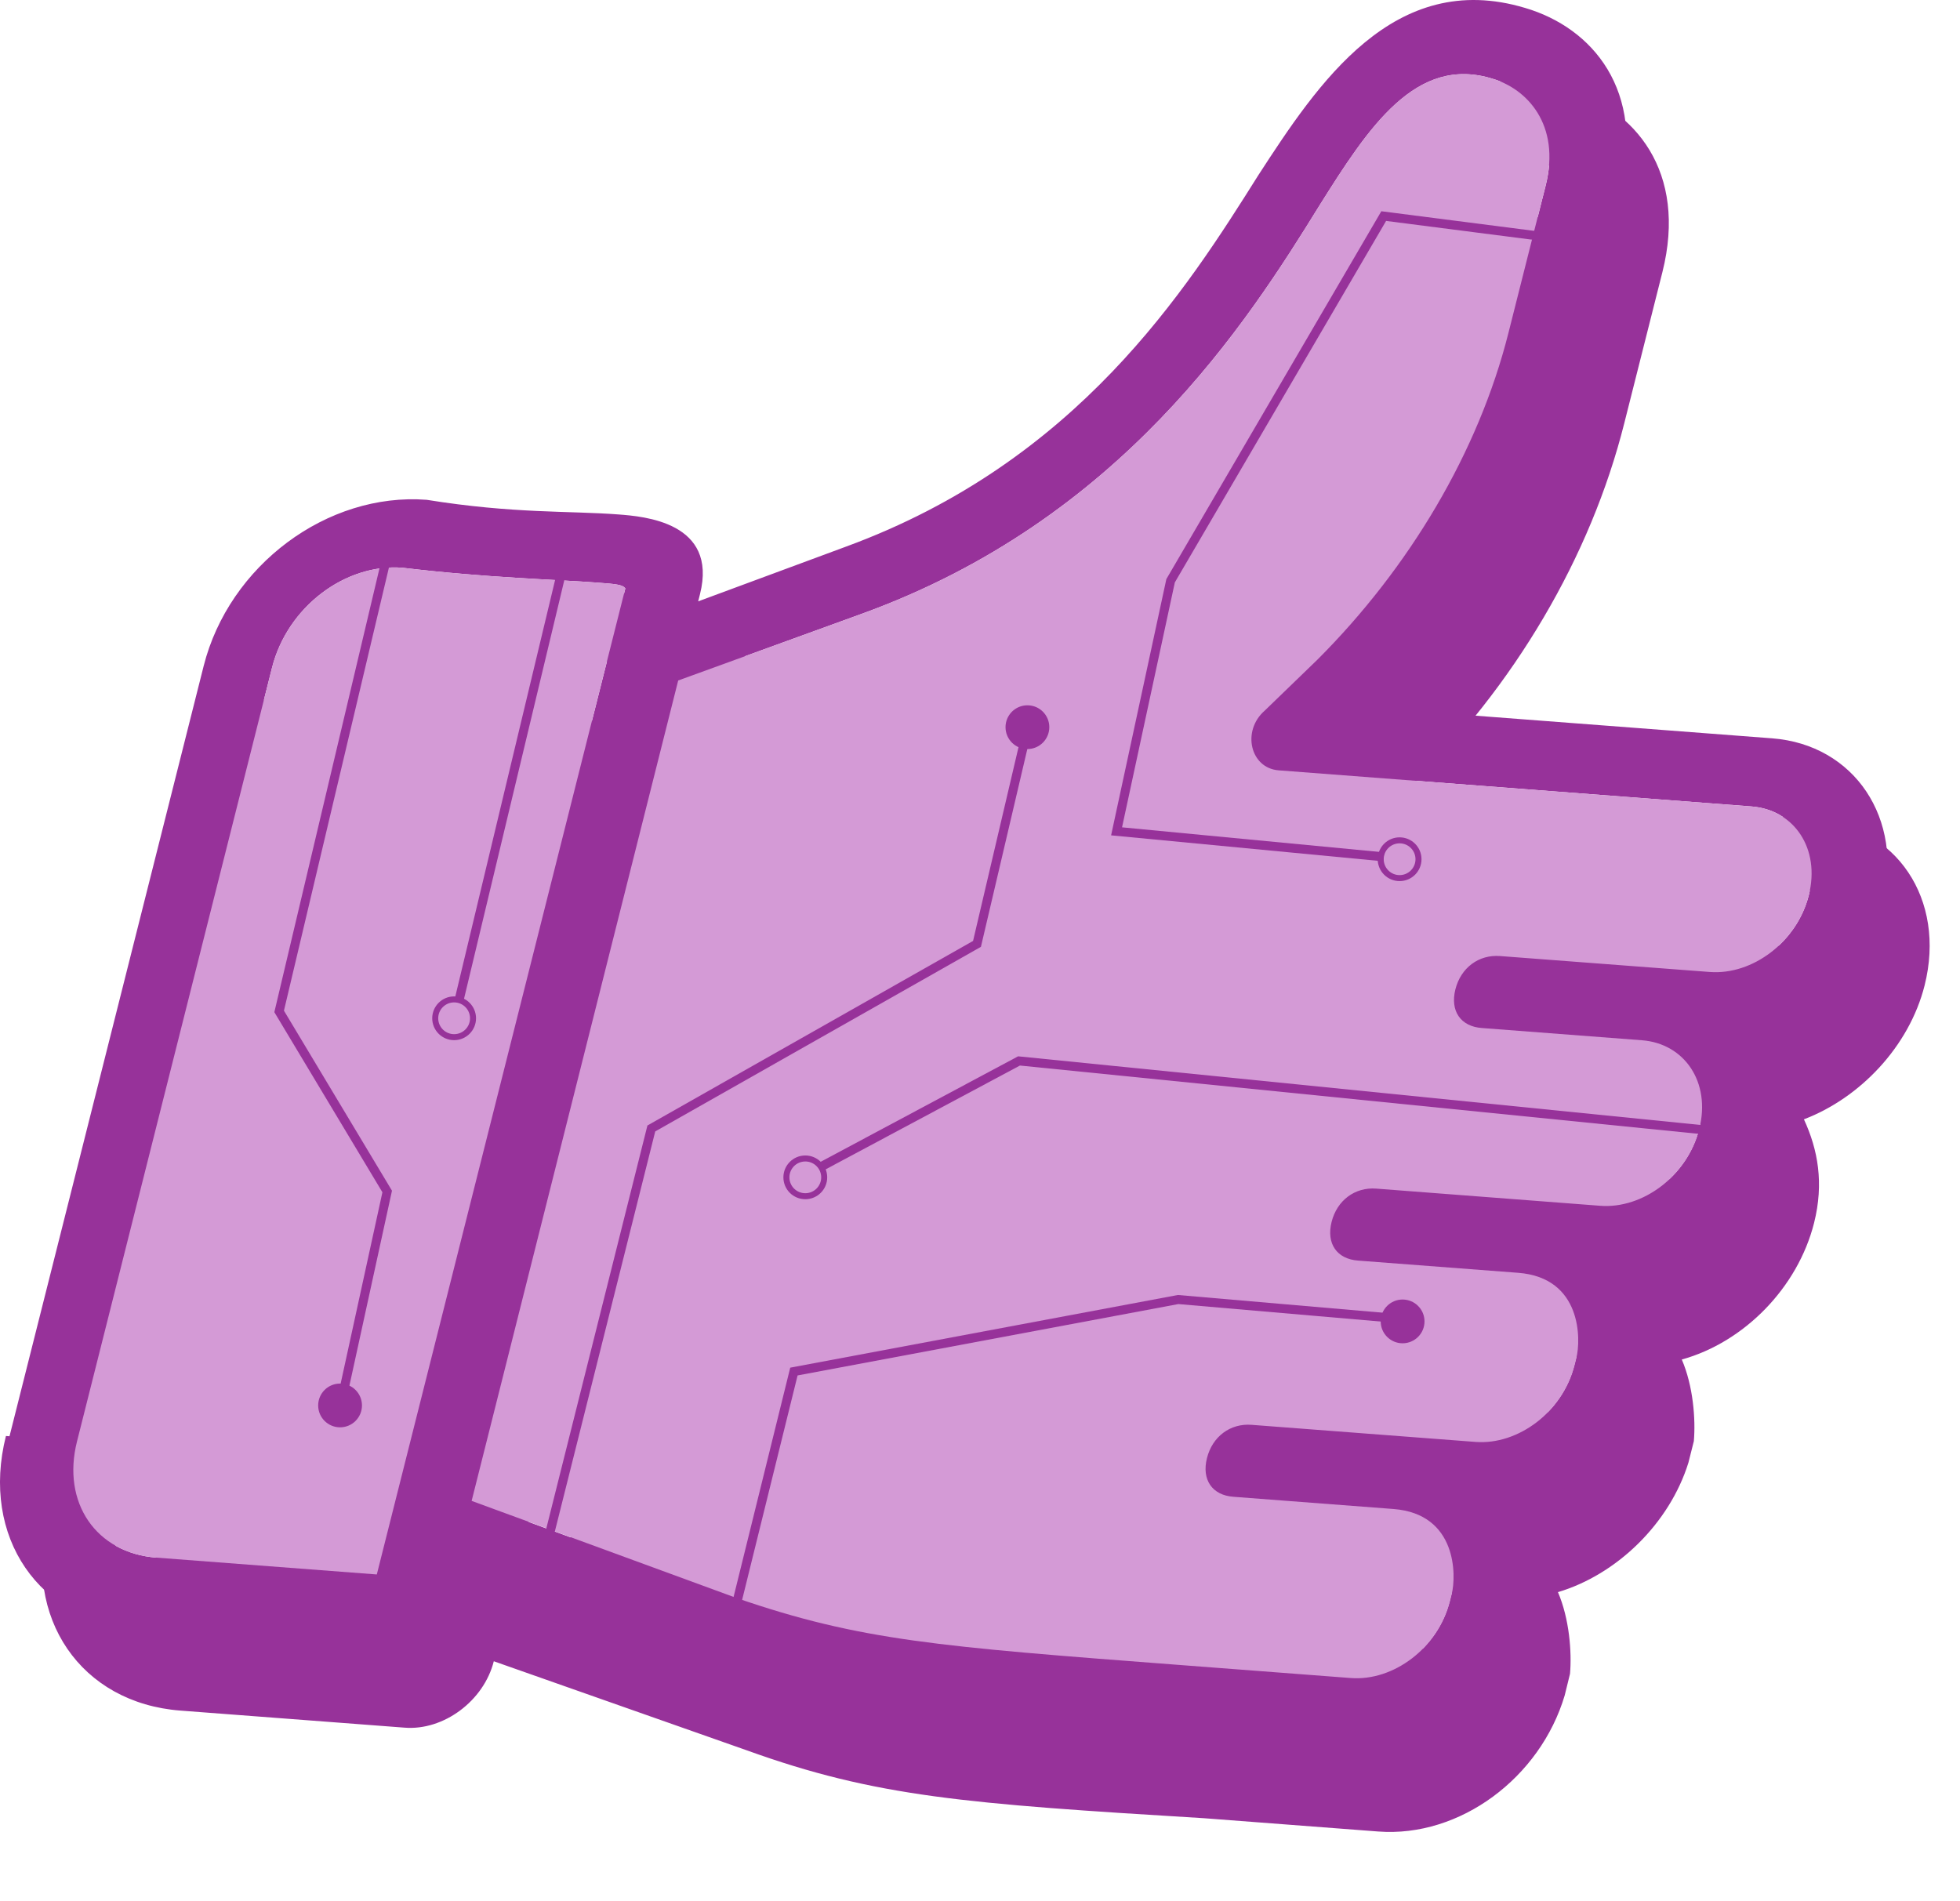
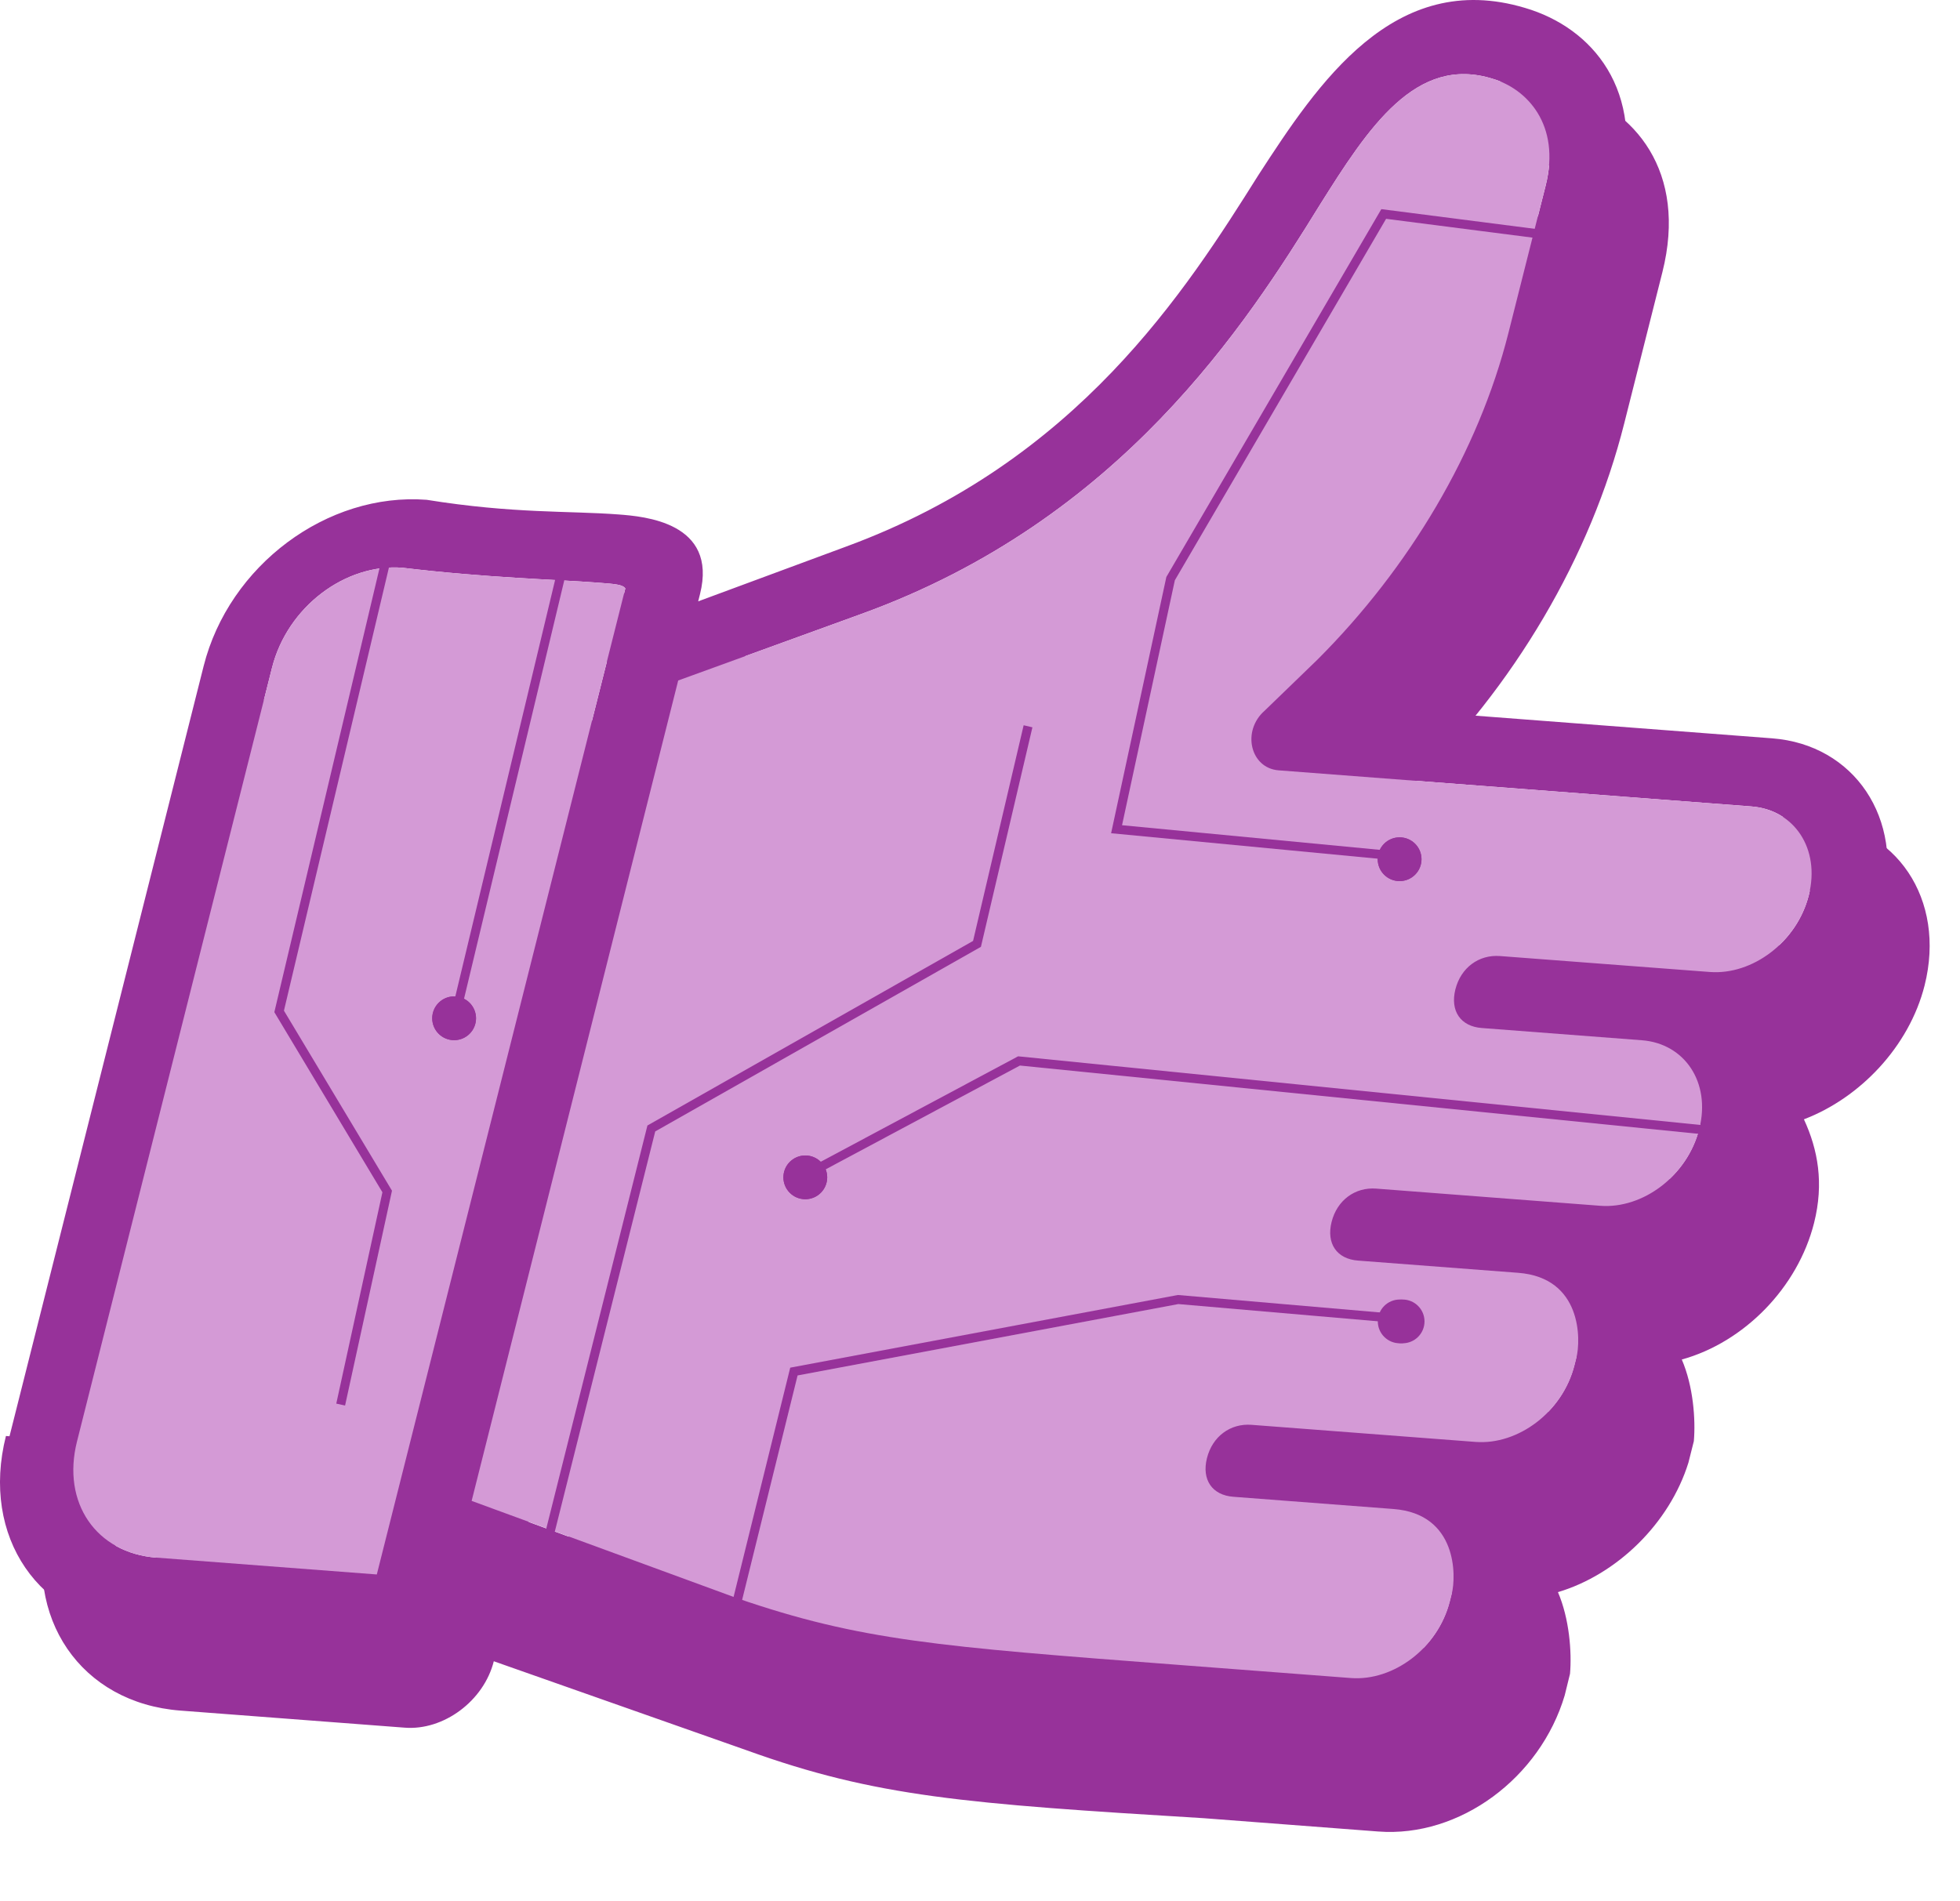
- <svg xmlns="http://www.w3.org/2000/svg" width="100" height="97" viewBox="0 0 100 97" fill="none">
-   <path d="M80.225 56.067C79.139 55.984 78.226 56.663 77.948 57.765C77.67 58.867 78.211 59.663 79.305 59.74L87.465 60.364C89.636 60.529 90.993 62.504 90.391 64.891C89.788 67.277 87.513 68.976 85.337 68.81L73.907 67.939C72.821 67.856 71.907 68.535 71.63 69.637C71.353 70.739 71.892 71.535 72.987 71.612L81.147 72.234C84.412 72.484 84.352 75.66 84.12 76.579L84.028 76.947C83.425 79.332 81.15 81.031 78.972 80.864L67.548 79.992C66.462 79.908 65.549 80.587 65.273 81.689C64.996 82.791 65.534 83.587 66.629 83.664L74.79 84.288C78.054 84.537 77.993 87.715 77.762 88.625L77.669 88.992C77.068 91.379 74.791 93.076 72.615 92.911L63.73 92.233C51.58 91.305 47.585 91.001 41.294 88.836L27.75 83.877L38.296 42.01L47.657 38.607C60.878 33.816 67.278 23.823 71.029 17.746C73.498 13.815 75.921 10.073 79.861 11.309C81.582 11.815 83.341 13.634 82.554 16.755L80.655 24.283C79.127 30.343 75.607 36.25 70.912 40.946L68.222 43.542C67.039 44.575 67.481 46.479 68.933 46.59L93.052 48.432C95.223 48.599 96.58 50.574 95.977 52.962C95.375 55.35 93.1 57.046 90.924 56.879L80.225 56.067Z" fill="#97329A" />
-   <path d="M24.223 36.257C28.529 36.772 32.02 36.852 34.196 37.018C35.103 37.087 35.467 37.116 35.601 37.312L22.922 87.625L22.741 87.61L11.673 86.765C8.592 86.529 6.834 83.964 7.621 80.842L17.575 41.364C18.356 38.241 21.317 36.036 24.223 36.257Z" fill="#97329A" />
-   <path d="M21.37 84.47L34.05 34.152C33.914 33.956 33.552 33.927 32.645 33.858C30.474 33.691 26.977 33.611 22.671 33.096C19.769 32.876 16.809 35.081 16.024 38.204L6.074 77.688C5.287 80.805 7.045 83.38 10.126 83.611L21.19 84.455L21.37 84.47ZM82.869 21.604C81.159 28.397 77.269 35.023 71.891 40.23L92.566 41.809C96.736 42.127 99.304 45.875 98.193 50.286C97.406 53.403 94.899 56.023 92.037 57.114C92.754 58.666 93.064 60.375 92.555 62.4C91.722 65.705 88.985 68.49 85.806 69.371C86.39 70.726 86.516 72.419 86.421 73.535L86.143 74.637C85.174 77.746 82.487 80.347 79.487 81.24C80.07 82.596 80.198 84.29 80.103 85.405L79.832 86.507C78.585 90.709 74.488 93.772 70.317 93.454L61.431 92.776C49.234 92.032 44.7 91.692 38.096 89.31L25.194 84.767C24.685 86.788 22.635 88.315 20.642 88.155L9.201 87.284C4.123 86.895 1.151 82.551 2.447 77.411L2.629 77.425L12.533 38.129C13.829 32.987 18.836 29.253 23.914 29.64C28.355 30.353 31.168 30.195 33.708 30.388C34.977 30.485 38.786 30.776 37.86 34.448L37.767 34.815L45.311 32.023C57.125 27.686 62.656 18.937 66.36 13.047C69.376 8.411 73.26 2.531 79.962 4.54C83.404 5.551 86.11 8.752 84.815 13.892L82.869 21.604ZM65.993 76.836L77.418 77.708C79.589 77.875 81.871 76.176 82.473 73.791L82.565 73.424C82.797 72.505 82.857 69.328 79.593 69.078L71.432 68.456C70.347 68.372 69.804 67.583 70.076 66.481C70.347 65.379 71.264 64.7 72.352 64.783L83.777 65.656C85.948 65.821 88.23 64.124 88.831 61.736C89.432 59.348 88.082 57.374 85.906 57.209L77.757 56.586C76.672 56.503 76.129 55.713 76.401 54.611C76.672 53.509 77.589 52.83 78.677 52.912L89.376 53.726C91.547 53.892 93.829 52.194 94.43 49.809C95.031 47.423 93.681 45.446 91.505 45.279L67.385 43.441C65.934 43.33 65.486 41.425 66.674 40.393L69.365 37.792C74.059 33.095 77.58 27.188 79.107 21.128L81.007 13.601C81.793 10.483 80.034 8.66 78.314 8.155C74.379 6.918 71.951 10.663 69.481 14.591C65.733 20.669 59.333 30.661 46.11 35.452L36.748 38.856L26.203 80.722L39.739 85.686C46.034 87.854 50.024 88.154 62.174 89.082L71.059 89.76C73.23 89.925 75.512 88.228 76.113 85.842L76.207 85.474C76.437 84.558 76.498 81.38 73.234 81.137L65.068 80.507C63.983 80.424 63.44 79.634 63.711 78.532C63.983 77.43 64.905 76.752 65.993 76.836Z" fill="#97329A" />
-   <path d="M96.049 46.152C95.262 49.27 92.754 51.89 89.891 52.982C90.609 54.534 90.918 56.242 90.409 58.268C89.576 61.569 86.84 64.354 83.661 65.228C84.245 66.584 84.371 68.278 84.276 69.393L84.004 70.495C83.036 73.602 80.341 76.203 77.35 77.096C77.933 78.451 78.059 80.145 77.964 81.261L77.677 82.368C76.43 86.578 72.333 89.635 68.162 89.316L59.275 88.638C47.079 87.893 42.547 87.547 35.939 85.171L23.035 80.631C22.526 82.649 20.477 84.178 18.484 84.019L7.057 83.146C1.979 82.759 -0.993 78.415 0.303 73.272L0.485 73.286L10.389 33.99C11.684 28.851 16.692 25.115 21.77 25.503C26.21 26.217 29.024 26.057 31.564 26.251C32.833 26.349 36.639 26.639 35.714 30.317L35.622 30.684L43.166 27.891C54.981 23.554 60.513 14.803 64.216 8.915C67.23 4.275 71.113 -1.604 77.812 0.405C81.254 1.417 83.961 4.619 82.665 9.757L80.722 17.469C79.01 24.264 75.122 30.888 69.744 36.095L90.419 37.674C94.592 37.994 97.159 41.746 96.049 46.152ZM92.286 45.679C92.887 43.291 91.537 41.316 89.359 41.15L65.24 39.307C63.79 39.196 63.341 37.292 64.529 36.261L67.219 33.658C71.913 28.965 75.434 23.055 76.962 16.996L78.861 9.467C79.648 6.35 77.888 4.528 76.167 4.023C72.232 2.785 69.805 6.53 67.337 10.459C63.585 16.535 57.191 26.527 43.962 31.322L34.6 34.722L24.051 76.589L37.588 81.552C43.883 83.721 47.873 84.023 60.023 84.95L68.908 85.628C71.079 85.795 73.361 84.097 73.963 81.708L74.056 81.341C74.286 80.425 74.349 77.246 71.083 77.004L62.924 76.38C61.839 76.298 61.296 75.507 61.567 74.405C61.839 73.303 62.756 72.624 63.844 72.709L75.269 73.58C77.439 73.747 79.721 72.048 80.322 69.663L80.415 69.296C80.647 68.378 80.708 65.2 77.443 64.952L69.283 64.328C68.198 64.244 67.655 63.455 67.926 62.353C68.198 61.251 69.13 60.567 70.215 60.65L81.64 61.522C83.81 61.689 86.092 59.991 86.693 57.604C87.294 55.217 85.945 53.241 83.768 53.076L75.608 52.452C74.522 52.369 73.98 51.579 74.251 50.477C74.522 49.375 75.44 48.696 76.528 48.779L87.228 49.592C89.408 49.763 91.683 48.065 92.286 45.679ZM19.225 80.338L31.905 30.026C31.769 29.828 31.408 29.799 30.499 29.73C28.328 29.565 24.832 29.486 20.526 28.969C17.624 28.748 14.664 30.956 13.878 34.076L3.928 73.554C3.143 76.672 4.9 79.247 7.981 79.479L19.044 80.324L19.225 80.338Z" fill="#97329A" />
-   <path d="M89.359 41.15C91.53 41.316 92.887 43.291 92.286 45.679C91.685 48.067 89.408 49.763 87.232 49.596L76.532 48.783C75.447 48.7 74.533 49.38 74.255 50.481C73.977 51.583 74.519 52.379 75.612 52.456L83.772 53.08C85.943 53.245 87.3 55.22 86.698 57.608C86.095 59.996 83.82 61.693 81.644 61.526L70.215 60.65C69.13 60.567 68.217 61.246 67.939 62.348C67.66 63.45 68.202 64.245 69.295 64.323L77.456 64.946C80.72 65.194 80.659 68.373 80.427 69.29L80.335 69.657C79.734 72.043 77.457 73.741 75.281 73.575L63.856 72.703C62.771 72.619 61.858 73.298 61.58 74.4C61.302 75.502 61.843 76.298 62.936 76.375L71.096 76.998C74.361 77.248 74.299 80.426 74.068 81.336L73.976 81.703C73.373 84.091 71.097 85.789 68.921 85.623L60.036 84.945C47.885 84.018 43.891 83.713 37.6 81.547L24.063 76.584L34.602 34.722L43.963 31.322C57.191 26.527 63.585 16.536 67.335 10.459C69.803 6.529 72.226 2.785 76.164 4.023C77.886 4.528 79.645 6.347 78.859 9.467L76.959 16.996C75.431 23.055 71.911 28.965 67.217 33.658L64.526 36.261C63.343 37.292 63.787 39.196 65.237 39.307L89.359 41.15Z" fill="#D49AD6" />
-   <path d="M31.904 30.026L19.225 80.338L19.044 80.324L7.98 79.479C4.899 79.244 3.142 76.676 3.928 73.554L13.877 34.076C14.664 30.958 17.624 28.748 20.524 28.968C24.831 29.486 28.321 29.565 30.497 29.73C31.413 29.799 31.77 29.828 31.904 30.026Z" fill="#D49AD6" />
-   <path fill-rule="evenodd" clip-rule="evenodd" d="M19.532 28.278L19.979 28.384L14.487 51.57L19.999 60.756L17.606 71.718L17.157 71.62L19.511 60.836L13.997 51.646L19.532 28.278Z" fill="#97329A" />
-   <path fill-rule="evenodd" clip-rule="evenodd" d="M23.207 50.942L28.49 28.89L28.937 28.997L23.654 51.049L23.207 50.942Z" fill="#97329A" />
-   <path fill-rule="evenodd" clip-rule="evenodd" d="M52.674 37.112L50.047 48.313L33.43 57.732L28.094 78.999L27.648 78.887L33.032 57.429L49.646 48.012L52.227 37.007L52.674 37.112Z" fill="#97329A" />
-   <path fill-rule="evenodd" clip-rule="evenodd" d="M70.476 10.779L78.973 11.87L78.914 12.326L70.719 11.273L59.941 29.717L57.247 42.215L70.619 43.493L70.576 43.95L56.689 42.624L59.508 29.548L70.476 10.779Z" fill="#97329A" />
-   <path fill-rule="evenodd" clip-rule="evenodd" d="M51.944 53.899L88.538 57.581L88.492 58.039L52.038 54.37L42.069 59.697L41.852 59.292L51.944 53.899Z" fill="#97329A" />
-   <path fill-rule="evenodd" clip-rule="evenodd" d="M60.096 66.078L72.531 67.153L72.492 67.61L60.119 66.541L40.693 70.183L37.512 83.057L37.066 82.947L40.318 69.786L60.096 66.078Z" fill="#97329A" />
-   <path d="M72.679 67.426C72.679 68.042 72.178 68.542 71.561 68.542C70.944 68.542 70.444 68.042 70.444 67.426C70.444 66.809 70.944 66.309 71.561 66.309C72.178 66.309 72.679 66.809 72.679 67.426Z" fill="#97329A" />
-   <path d="M53.536 37.104C53.536 37.721 53.036 38.221 52.419 38.221C51.802 38.221 51.302 37.721 51.302 37.104C51.302 36.488 51.802 35.988 52.419 35.988C53.036 35.988 53.536 36.488 53.536 37.104Z" fill="#97329A" />
-   <path d="M18.468 71.714C18.468 72.33 17.967 72.83 17.35 72.83C16.733 72.83 16.233 72.33 16.233 71.714C16.233 71.097 16.733 70.597 17.35 70.597C17.967 70.597 18.468 71.097 18.468 71.714Z" fill="#97329A" />
-   <path fill-rule="evenodd" clip-rule="evenodd" d="M23.17 52.769C23.618 52.769 23.981 52.406 23.981 51.959C23.981 51.511 23.618 51.148 23.17 51.148C22.721 51.148 22.358 51.511 22.358 51.959C22.358 52.406 22.721 52.769 23.17 52.769ZM23.17 53.075C23.787 53.075 24.287 52.575 24.287 51.959C24.287 51.342 23.787 50.842 23.17 50.842C22.552 50.842 22.052 51.342 22.052 51.959C22.052 52.575 22.552 53.075 23.17 53.075Z" fill="#97329A" />
-   <path fill-rule="evenodd" clip-rule="evenodd" d="M71.408 44.653C71.857 44.653 72.219 44.289 72.219 43.842C72.219 43.395 71.857 43.032 71.408 43.032C70.96 43.032 70.597 43.395 70.597 43.842C70.597 44.289 70.96 44.653 71.408 44.653ZM71.408 44.959C72.025 44.959 72.526 44.459 72.526 43.842C72.526 43.226 72.025 42.726 71.408 42.726C70.791 42.726 70.291 43.226 70.291 43.842C70.291 44.459 70.791 44.959 71.408 44.959Z" fill="#97329A" />
-   <path fill-rule="evenodd" clip-rule="evenodd" d="M41.087 60.885C41.535 60.885 41.898 60.522 41.898 60.075C41.898 59.628 41.535 59.265 41.087 59.265C40.638 59.265 40.276 59.628 40.276 60.075C40.276 60.522 40.638 60.885 41.087 60.885ZM41.087 61.191C41.704 61.191 42.204 60.692 42.204 60.075C42.204 59.459 41.704 58.959 41.087 58.959C40.469 58.959 39.969 59.459 39.969 60.075C39.969 60.692 40.469 61.191 41.087 61.191Z" fill="#97329A" />
+ <svg xmlns="http://www.w3.org/2000/svg" id="eyz443s9t7ch1" viewBox="0 0 100 97" shape-rendering="geometricPrecision" text-rendering="geometricPrecision">
+   <style>#eyz443s9t7ch18_to {animation: eyz443s9t7ch18_to__to 1000ms linear infinite normal forwards}@keyframes eyz443s9t7ch18_to__to { 0% {transform: translate(-30.4746px,-7.3507px);animation-timing-function: cubic-bezier(0.55,0.085,0.68,0.53)} 30% {transform: translate(-19.35505px,-13.2342px)} 50% {transform: translate(15.859px,-9.5836px)} 100% {transform: translate(15.859px,-9.5836px)} }#eyz443s9t7ch19_to {animation: eyz443s9t7ch19_to__to 1000ms linear infinite normal forwards}@keyframes eyz443s9t7ch19_to__to { 0% {transform: translate(-0.1475px,0px)} 20% {transform: translate(-0.1475px,0px);animation-timing-function: cubic-bezier(0.55,0.085,0.68,0.53)} 30% {transform: translate(-11.20163px,-1.381766px);animation-timing-function: cubic-bezier(0.55,0.085,0.68,0.53)} 50% {transform: translate(-30.96089px,2.625357px);animation-timing-function: cubic-bezier(0.55,0.085,0.68,0.53)} 70% {transform: translate(-34.13895px,15.75214px)} 100% {transform: translate(-34.13895px,15.75214px)} }#eyz443s9t7ch20_to {animation: eyz443s9t7ch20_to__to 1000ms linear infinite normal forwards}@keyframes eyz443s9t7ch20_to__to { 0% {transform: translate(-0.1529px,-23.5834px)} 10% {transform: translate(-0.1529px,-23.5834px);animation-timing-function: cubic-bezier(0.55,0.085,0.68,0.53)} 20% {transform: translate(-14.87225px,-25.8163px)} 30% {transform: translate(-11.82033px,-37.4195px)} 50% {transform: translate(-1.042549px,-56.48788px)} 60% {transform: translate(6.833519px,-55.24429px)} 100% {transform: translate(6.833519px,-55.24429px)} }#eyz443s9t7ch21_to {animation: eyz443s9t7ch21_to__to 1000ms linear infinite normal forwards}@keyframes eyz443s9t7ch21_to__to { 0% {transform: translate(-48.3917px,-15.4671px);animation-timing-function: cubic-bezier(0.55,0.085,0.68,0.53)} 50% {transform: translate(-42.7954px,-37.4195px)} 100% {transform: translate(-42.7954px,-37.4195px)} }</style>
+   <path id="eyz443s9t7ch2" d="M80.225,56.067C79.139,55.984,78.226,56.663,77.948,57.765C77.67,58.867,78.211,59.663,79.305,59.74L87.465,60.364C89.636,60.529,90.993,62.504,90.391,64.891C89.788,67.277,87.513,68.976,85.337,68.81L73.907,67.939C72.821,67.856,71.907,68.535,71.63,69.637C71.353,70.739,71.892,71.535,72.987,71.612L81.147,72.234C84.412,72.484,84.352,75.66,84.12,76.579L84.028,76.947C83.425,79.332,81.15,81.031,78.972,80.864L67.548,79.992C66.462,79.908,65.549,80.587,65.273,81.689C64.996,82.791,65.534,83.587,66.629,83.664L74.79,84.288C78.054,84.537,77.993,87.715,77.762,88.625L77.669,88.992C77.068,91.379,74.791,93.076,72.615,92.911L63.73,92.233C51.58,91.305,47.585,91.001,41.294,88.836L27.75,83.877L38.296,42.01L47.657,38.607C60.878,33.816,67.278,23.823,71.029,17.746C73.498,13.815,75.921,10.073,79.861,11.309C81.582,11.815,83.341,13.634,82.554,16.755L80.655,24.283C79.127,30.343,75.607,36.25,70.912,40.946L68.222,43.542C67.039,44.575,67.481,46.479,68.933,46.59L93.052,48.432C95.223,48.599,96.58,50.574,95.977,52.962C95.375,55.35,93.1,57.046,90.924,56.879L80.225,56.067Z" transform="matrix(1 0 0 1 -0.1021 -0.03656791)" fill="rgb(151,50,154)" stroke="none" stroke-width="1" />
+   <path id="eyz443s9t7ch3" d="M24.223,36.257C28.529,36.772,32.02,36.852,34.196,37.018C35.103,37.087,35.467,37.116,35.601,37.312L22.922,87.625L22.741,87.61L11.673,86.765C8.592,86.529,6.834,83.964,7.621,80.842L17.575,41.364C18.356,38.241,21.317,36.036,24.223,36.257Z" fill="rgb(151,50,154)" stroke="none" stroke-width="1" />
+   <path id="eyz443s9t7ch4" d="M21.37,84.47L34.05,34.152C33.914,33.956,33.552,33.927,32.645,33.858C30.474,33.691,26.977,33.611,22.671,33.096C19.769,32.876,16.809,35.081,16.024,38.204L6.074,77.688C5.287,80.805,7.045,83.38,10.126,83.611L21.19,84.455L21.37,84.47ZM82.869,21.604C81.159,28.397,77.269,35.023,71.891,40.23L92.566,41.809C96.736,42.127,99.304,45.875,98.193,50.286C97.406,53.403,94.899,56.023,92.037,57.114C92.754,58.666,93.064,60.375,92.555,62.4C91.722,65.705,88.985,68.49,85.806,69.371C86.39,70.726,86.516,72.419,86.421,73.535L86.143,74.637C85.174,77.746,82.487,80.347,79.487,81.24C80.07,82.596,80.198,84.29,80.103,85.405L79.832,86.507C78.585,90.709,74.488,93.772,70.317,93.454L61.431,92.776C49.234,92.032,44.7,91.692,38.096,89.31L25.194,84.767C24.685,86.788,22.635,88.315,20.642,88.155L9.201,87.284C4.123,86.895,1.151,82.551,2.447,77.411L2.629,77.425L12.533,38.129C13.829,32.987,18.836,29.253,23.914,29.64C28.355,30.353,31.168,30.195,33.708,30.388C34.977,30.485,38.786,30.776,37.86,34.448L37.767,34.815L45.311,32.023C57.125,27.686,62.656,18.937,66.36,13.047C69.376,8.411,73.26,2.531,79.962,4.54C83.404,5.551,86.11,8.752,84.815,13.892L82.869,21.604ZM65.993,76.836L77.418,77.708C79.589,77.875,81.871,76.176,82.473,73.791L82.565,73.424C82.797,72.505,82.857,69.328,79.593,69.078L71.432,68.456C70.347,68.372,69.804,67.583,70.076,66.481C70.347,65.379,71.264,64.7,72.352,64.783L83.777,65.656C85.948,65.821,88.23,64.124,88.831,61.736C89.432,59.348,88.082,57.374,85.906,57.209L77.757,56.586C76.672,56.503,76.129,55.713,76.401,54.611C76.672,53.509,77.589,52.83,78.677,52.912L89.376,53.726C91.547,53.892,93.829,52.194,94.43,49.809C95.031,47.423,93.681,45.446,91.505,45.279L67.385,43.441C65.934,43.33,65.486,41.425,66.674,40.393L69.365,37.792C74.059,33.095,77.58,27.188,79.107,21.128L81.007,13.601C81.793,10.483,80.034,8.66,78.314,8.155C74.379,6.918,71.951,10.663,69.481,14.591C65.733,20.669,59.333,30.661,46.11,35.452L36.748,38.856L26.203,80.722L39.739,85.686C46.034,87.854,50.024,88.154,62.174,89.082L71.059,89.76C73.23,89.925,75.512,88.228,76.113,85.842L76.207,85.474C76.437,84.558,76.498,81.38,73.234,81.137L65.068,80.507C63.983,80.424,63.44,79.634,63.711,78.532C63.983,77.43,64.905,76.752,65.993,76.836Z" fill="rgb(151,50,154)" stroke="none" stroke-width="1" />
+   <path id="eyz443s9t7ch5" d="M96.049,46.152C95.262,49.27,92.754,51.89,89.891,52.982C90.609,54.534,90.918,56.242,90.409,58.268C89.576,61.569,86.84,64.354,83.661,65.228C84.245,66.584,84.371,68.278,84.276,69.393L84.004,70.495C83.036,73.602,80.341,76.203,77.35,77.096C77.933,78.451,78.059,80.145,77.964,81.261L77.677,82.368C76.43,86.578,72.333,89.635,68.162,89.316L59.275,88.638C47.079,87.893,42.547,87.547,35.939,85.171L23.035,80.631C22.526,82.649,20.477,84.178,18.484,84.019L7.057,83.146C1.979,82.759,-0.993,78.415,0.303,73.272L0.485,73.286L10.389,33.99C11.684,28.851,16.692,25.115,21.77,25.503C26.21,26.217,29.024,26.057,31.564,26.251C32.833,26.349,36.639,26.639,35.714,30.317L35.622,30.684L43.166,27.891C54.981,23.554,60.513,14.803,64.216,8.915C67.23,4.275,71.113,-1.604,77.812,0.405C81.254,1.417,83.961,4.619,82.665,9.757L80.722,17.469C79.01,24.264,75.122,30.888,69.744,36.095L90.419,37.674C94.592,37.994,97.159,41.746,96.049,46.152ZM92.286,45.679C92.887,43.291,91.537,41.316,89.359,41.15L65.24,39.307C63.79,39.196,63.341,37.292,64.529,36.261L67.219,33.658C71.913,28.965,75.434,23.055,76.962,16.996L78.861,9.467C79.648,6.35,77.888,4.528,76.167,4.023C72.232,2.785,69.805,6.53,67.337,10.459C63.585,16.535,57.191,26.527,43.962,31.322L34.6,34.722L24.051,76.589L37.588,81.552C43.883,83.721,47.873,84.023,60.023,84.95L68.908,85.628C71.079,85.795,73.361,84.097,73.963,81.708L74.056,81.341C74.286,80.425,74.349,77.246,71.083,77.004L62.924,76.38C61.839,76.298,61.296,75.507,61.567,74.405C61.839,73.303,62.756,72.624,63.844,72.709L75.269,73.58C77.439,73.747,79.721,72.048,80.322,69.663L80.415,69.296C80.647,68.378,80.708,65.2,77.443,64.952L69.283,64.328C68.198,64.244,67.655,63.455,67.926,62.353C68.198,61.251,69.13,60.567,70.215,60.65L81.64,61.522C83.81,61.689,86.092,59.991,86.693,57.604C87.294,55.217,85.945,53.241,83.768,53.076L75.608,52.452C74.522,52.369,73.98,51.579,74.251,50.477C74.522,49.375,75.44,48.696,76.528,48.779L87.228,49.592C89.408,49.763,91.683,48.065,92.286,45.679ZM19.225,80.338L31.905,30.026C31.769,29.828,31.408,29.799,30.499,29.73C28.328,29.565,24.832,29.486,20.526,28.969C17.624,28.748,14.664,30.956,13.878,34.076L3.928,73.554C3.143,76.672,4.9,79.247,7.981,79.479L19.044,80.324L19.225,80.338Z" fill="rgb(151,50,154)" stroke="none" stroke-width="1" />
+   <path id="eyz443s9t7ch6" d="M89.359,41.15C91.53,41.316,92.887,43.291,92.286,45.679C91.685,48.067,89.408,49.763,87.232,49.596L76.532,48.783C75.447,48.7,74.533,49.38,74.255,50.481C73.977,51.583,74.519,52.379,75.612,52.456L83.772,53.08C85.943,53.245,87.3,55.22,86.698,57.608C86.095,59.996,83.82,61.693,81.644,61.526L70.215,60.65C69.13,60.567,68.217,61.246,67.939,62.348C67.66,63.45,68.202,64.245,69.295,64.323L77.456,64.946C80.72,65.194,80.659,68.373,80.427,69.29L80.335,69.657C79.734,72.043,77.457,73.741,75.281,73.575L63.856,72.703C62.771,72.619,61.858,73.298,61.58,74.4C61.302,75.502,61.843,76.298,62.936,76.375L71.096,76.998C74.361,77.248,74.299,80.426,74.068,81.336L73.976,81.703C73.373,84.091,71.097,85.789,68.921,85.623L60.036,84.945C47.885,84.018,43.891,83.713,37.6,81.547L24.063,76.584L34.602,34.722L43.963,31.322C57.191,26.527,63.585,16.536,67.335,10.459C69.803,6.529,72.226,2.785,76.164,4.023C77.886,4.528,79.645,6.347,78.859,9.467L76.959,16.996C75.431,23.055,71.911,28.965,67.217,33.658L64.526,36.261C63.343,37.292,63.787,39.196,65.237,39.307L89.359,41.15Z" fill="rgb(212,154,214)" stroke="none" stroke-width="1" />
+   <path id="eyz443s9t7ch7" d="M31.904,30.026L19.225,80.338L19.044,80.324L7.98,79.479C4.899,79.244,3.142,76.676,3.928,73.554L13.877,34.076C14.664,30.958,17.624,28.748,20.524,28.968C24.831,29.486,28.321,29.565,30.497,29.73C31.413,29.799,31.77,29.828,31.904,30.026Z" fill="rgb(212,154,214)" stroke="none" stroke-width="1" />
+   <path id="eyz443s9t7ch8" d="M19.532,28.278L19.979,28.384L14.487,51.57L19.999,60.756L17.606,71.718L17.157,71.62L19.511,60.836L13.997,51.646L19.532,28.278Z" clip-rule="evenodd" fill="rgb(151,50,154)" fill-rule="evenodd" stroke="none" stroke-width="1" />
+   <path id="eyz443s9t7ch9" d="M23.207,50.942L28.49,28.89L28.937,28.997L23.654,51.049L23.207,50.942Z" clip-rule="evenodd" fill="rgb(151,50,154)" fill-rule="evenodd" stroke="none" stroke-width="1" />
+   <path id="eyz443s9t7ch10" d="M52.674,37.112L50.047,48.313L33.43,57.732L28.094,78.999L27.648,78.887L33.032,57.429L49.646,48.012L52.227,37.007L52.674,37.112Z" clip-rule="evenodd" fill="rgb(151,50,154)" fill-rule="evenodd" stroke="none" stroke-width="1" />
+   <path id="eyz443s9t7ch11" d="M70.476,10.779L78.973,11.87L78.914,12.326L70.719,11.273L59.941,29.717L57.247,42.215L70.619,43.493L70.576,43.95L56.689,42.624L59.508,29.548L70.476,10.779Z" transform="matrix(1 0 0 1 0 -0.10765)" clip-rule="evenodd" fill="rgb(151,50,154)" fill-rule="evenodd" stroke="none" stroke-width="1" />
+   <path id="eyz443s9t7ch12" d="M51.944,53.899L88.538,57.581L88.492,58.039L52.038,54.37L42.069,59.697L41.852,59.292L51.944,53.899Z" clip-rule="evenodd" fill="rgb(151,50,154)" fill-rule="evenodd" stroke="none" stroke-width="1" />
+   <path id="eyz443s9t7ch13" d="M60.096,66.078L72.531,67.153L72.492,67.61L60.119,66.541L40.693,70.183L37.512,83.057L37.066,82.947L40.318,69.786L60.096,66.078Z" clip-rule="evenodd" fill="rgb(151,50,154)" fill-rule="evenodd" stroke="none" stroke-width="1" />
+   <path id="eyz443s9t7ch14" d="M72.679,67.426C72.679,68.042,72.178,68.542,71.561,68.542C70.944,68.542,70.444,68.042,70.444,67.426C70.444,66.809,70.944,66.309,71.561,66.309C72.178,66.309,72.679,66.809,72.679,67.426Z" fill="rgb(151,50,154)" stroke="none" stroke-width="1" />
+   <path id="eyz443s9t7ch15" d="M23.17,52.769C23.618,52.769,23.981,52.406,23.981,51.959C23.981,51.511,23.618,51.148,23.17,51.148C22.721,51.148,22.358,51.511,22.358,51.959C22.358,52.406,22.721,52.769,23.17,52.769ZM23.17,53.075C23.787,53.075,24.287,52.575,24.287,51.959C24.287,51.342,23.787,50.842,23.17,50.842C22.552,50.842,22.052,51.342,22.052,51.959C22.052,52.575,22.552,53.075,23.17,53.075Z" clip-rule="evenodd" fill="rgb(151,50,154)" fill-rule="evenodd" stroke="none" stroke-width="1" />
+   <path id="eyz443s9t7ch16" d="M41.087,60.885C41.535,60.885,41.898,60.522,41.898,60.075C41.898,59.628,41.535,59.265,41.087,59.265C40.638,59.265,40.276,59.628,40.276,60.075C40.276,60.522,40.638,60.885,41.087,60.885ZM41.087,61.191C41.704,61.191,42.204,60.692,42.204,60.075C42.204,59.459,41.704,58.959,41.087,58.959C40.469,58.959,39.969,59.459,39.969,60.075C39.969,60.692,40.469,61.191,41.087,61.191Z" clip-rule="evenodd" fill="rgb(151,50,154)" fill-rule="evenodd" stroke="none" stroke-width="1" />
+   <path id="eyz443s9t7ch17" d="M71.408,44.653C71.857,44.653,72.219,44.289,72.219,43.842C72.219,43.395,71.857,43.032,71.408,43.032C70.96,43.032,70.597,43.395,70.597,43.842C70.597,44.289,70.96,44.653,71.408,44.653ZM71.408,44.959C72.025,44.959,72.526,44.459,72.526,43.842C72.526,43.226,72.025,42.726,71.408,42.726C70.791,42.726,70.291,43.226,70.291,43.842C70.291,44.459,70.791,44.959,71.408,44.959Z" clip-rule="evenodd" fill="rgb(151,50,154)" fill-rule="evenodd" stroke="none" stroke-width="1" />
+   <g id="eyz443s9t7ch18_to" transform="translate(-30.4746,-7.3507)">
+     <path id="eyz443s9t7ch18" d="M72.679,67.426C72.679,68.042,72.178,68.542,71.561,68.542C70.944,68.542,70.444,68.042,70.444,67.426C70.444,66.809,70.944,66.309,71.561,66.309C72.178,66.309,72.679,66.809,72.679,67.426Z" transform="translate(0,0)" fill="rgb(151,50,154)" stroke="none" stroke-width="1" />
+   </g>
+   <g id="eyz443s9t7ch19_to" transform="translate(-0.1475,0)">
+     <path id="eyz443s9t7ch19" d="M72.679,67.426C72.679,68.042,72.178,68.542,71.561,68.542C70.944,68.542,70.444,68.042,70.444,67.426C70.444,66.809,70.944,66.309,71.561,66.309C72.178,66.309,72.679,66.809,72.679,67.426Z" transform="translate(0,0)" fill="rgb(151,50,154)" stroke="none" stroke-width="1" />
+   </g>
+   <g id="eyz443s9t7ch20_to" transform="translate(-0.1529,-23.5834)">
+     <path id="eyz443s9t7ch20" d="M72.679,67.426C72.679,68.042,72.178,68.542,71.561,68.542C70.944,68.542,70.444,68.042,70.444,67.426C70.444,66.809,70.944,66.309,71.561,66.309C72.178,66.309,72.679,66.809,72.679,67.426Z" transform="translate(0,0)" fill="rgb(151,50,154)" stroke="none" stroke-width="1" />
+   </g>
+   <g id="eyz443s9t7ch21_to" transform="translate(-48.3917,-15.4671)">
+     <path id="eyz443s9t7ch21" d="M72.679,67.426C72.679,68.042,72.178,68.542,71.561,68.542C70.944,68.542,70.444,68.042,70.444,67.426C70.444,66.809,70.944,66.309,71.561,66.309C72.178,66.309,72.679,66.809,72.679,67.426Z" transform="translate(0,0)" fill="rgb(151,50,154)" stroke="none" stroke-width="1" />
+   </g>
</svg>
